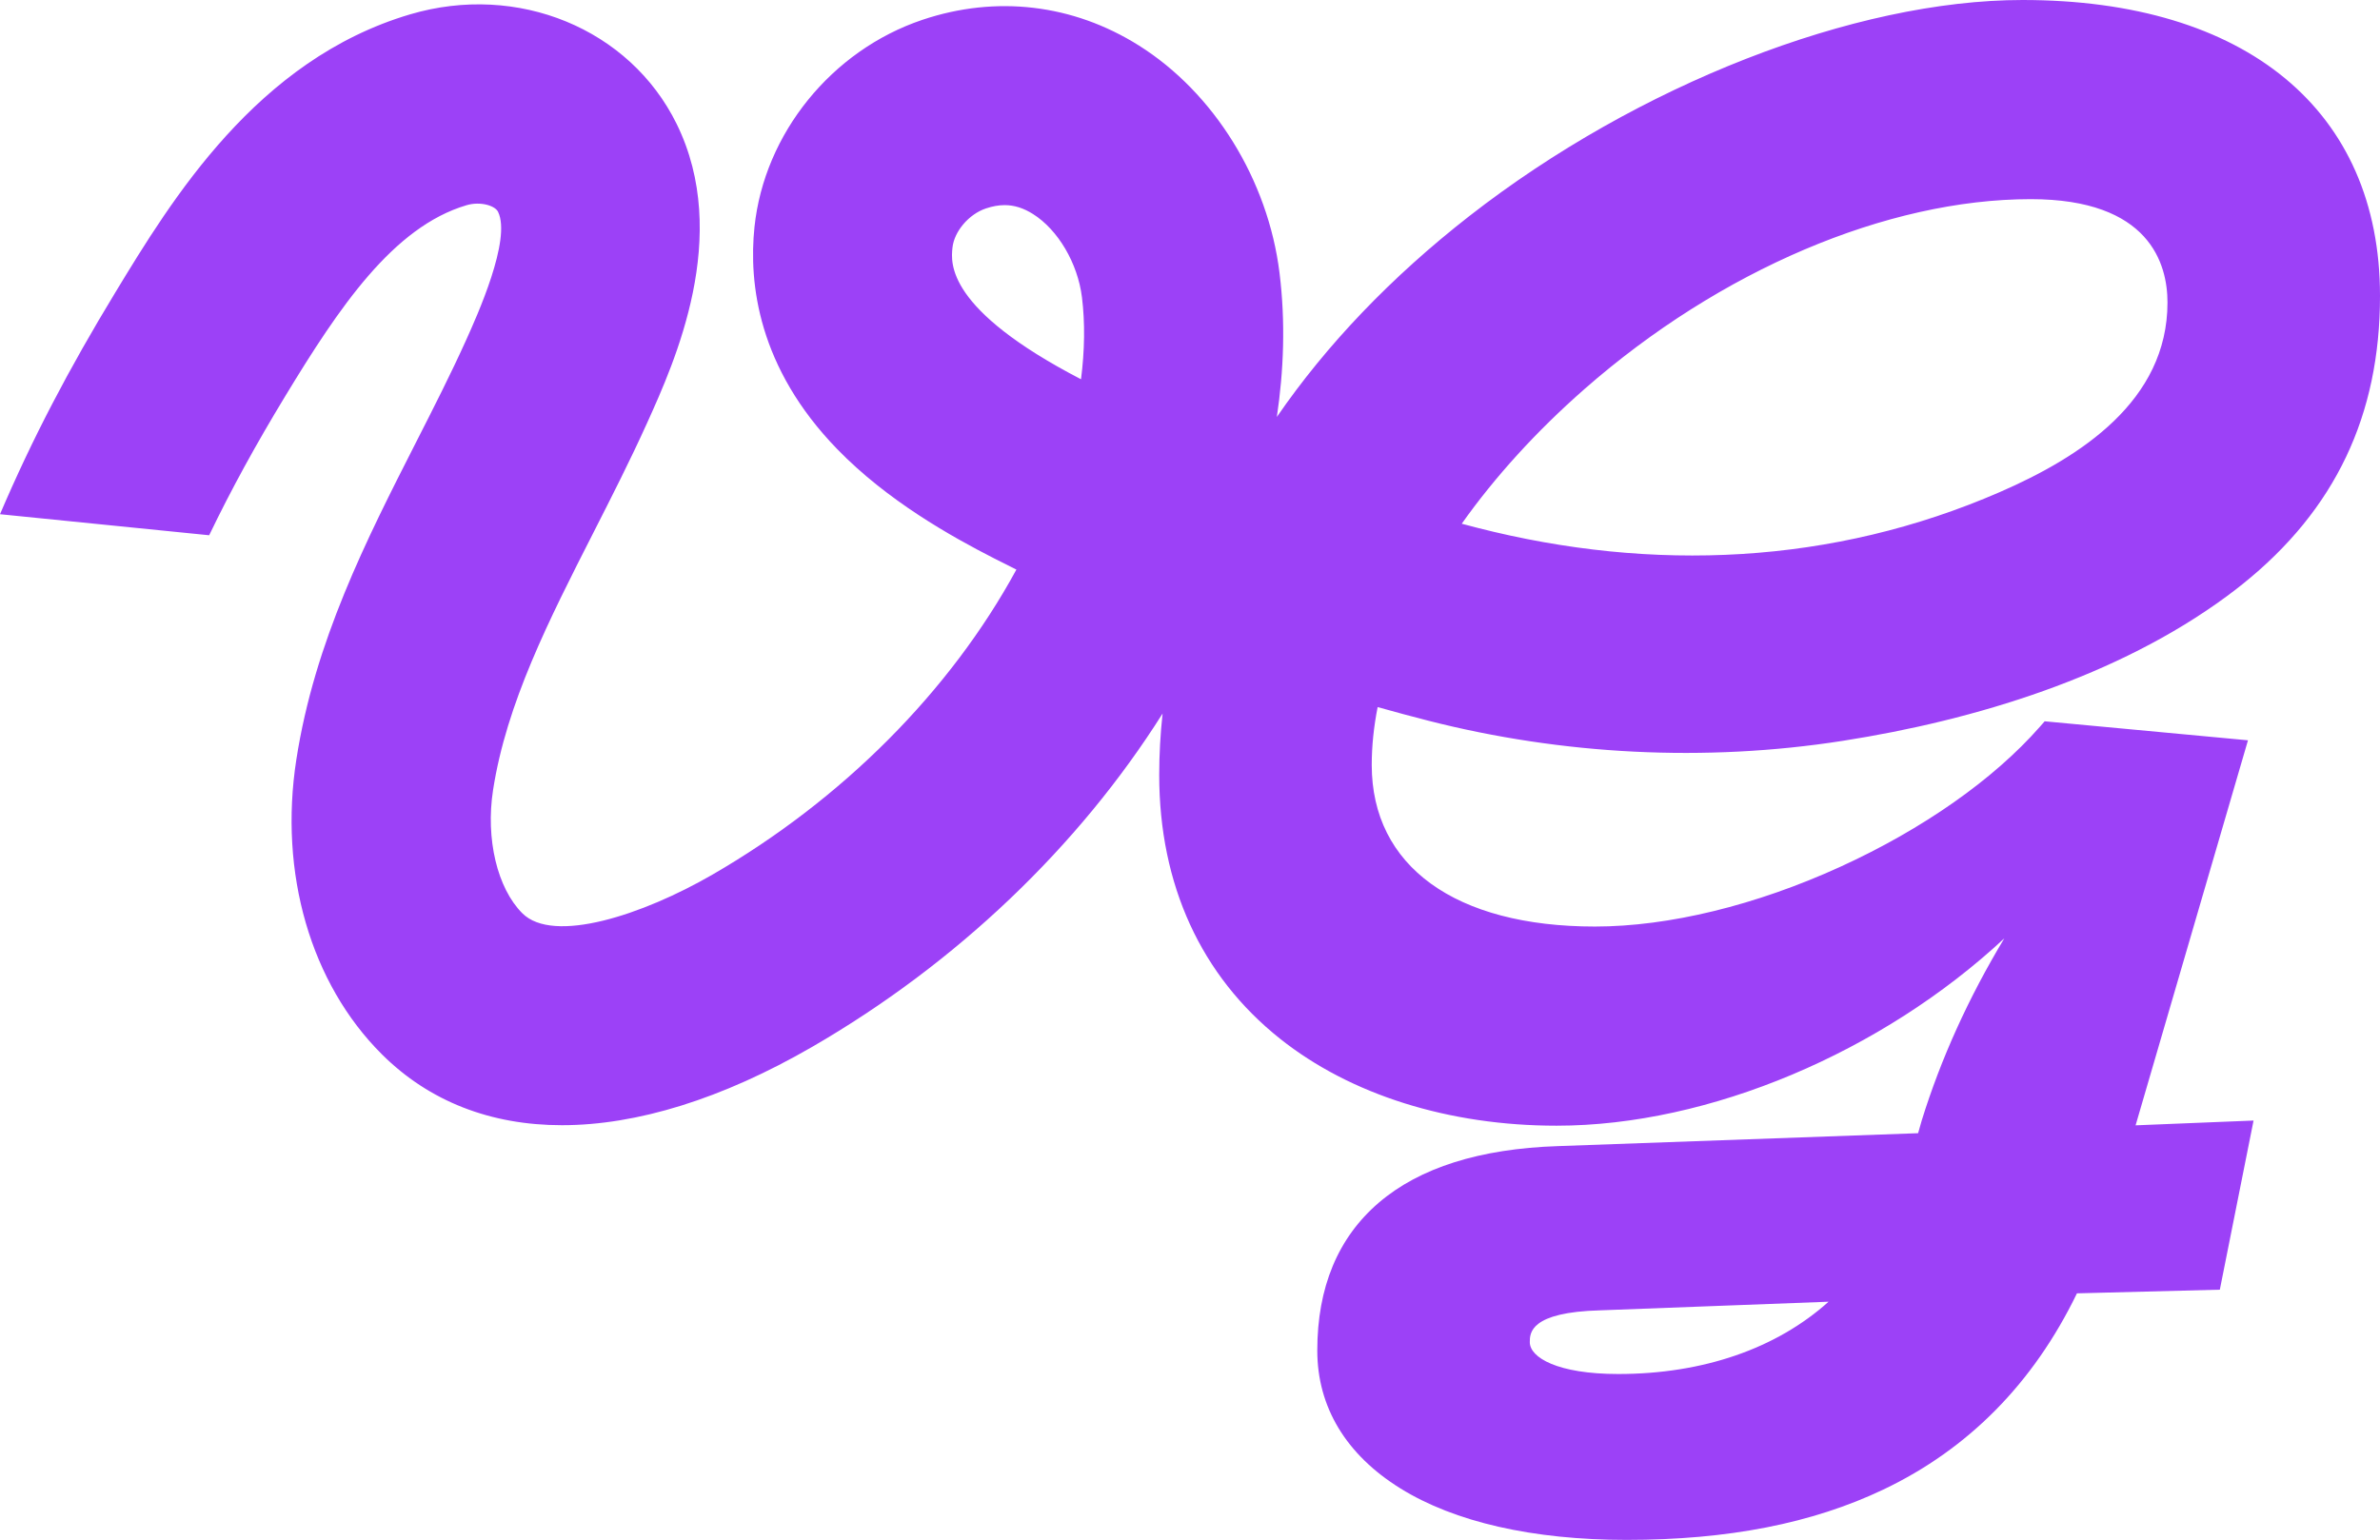
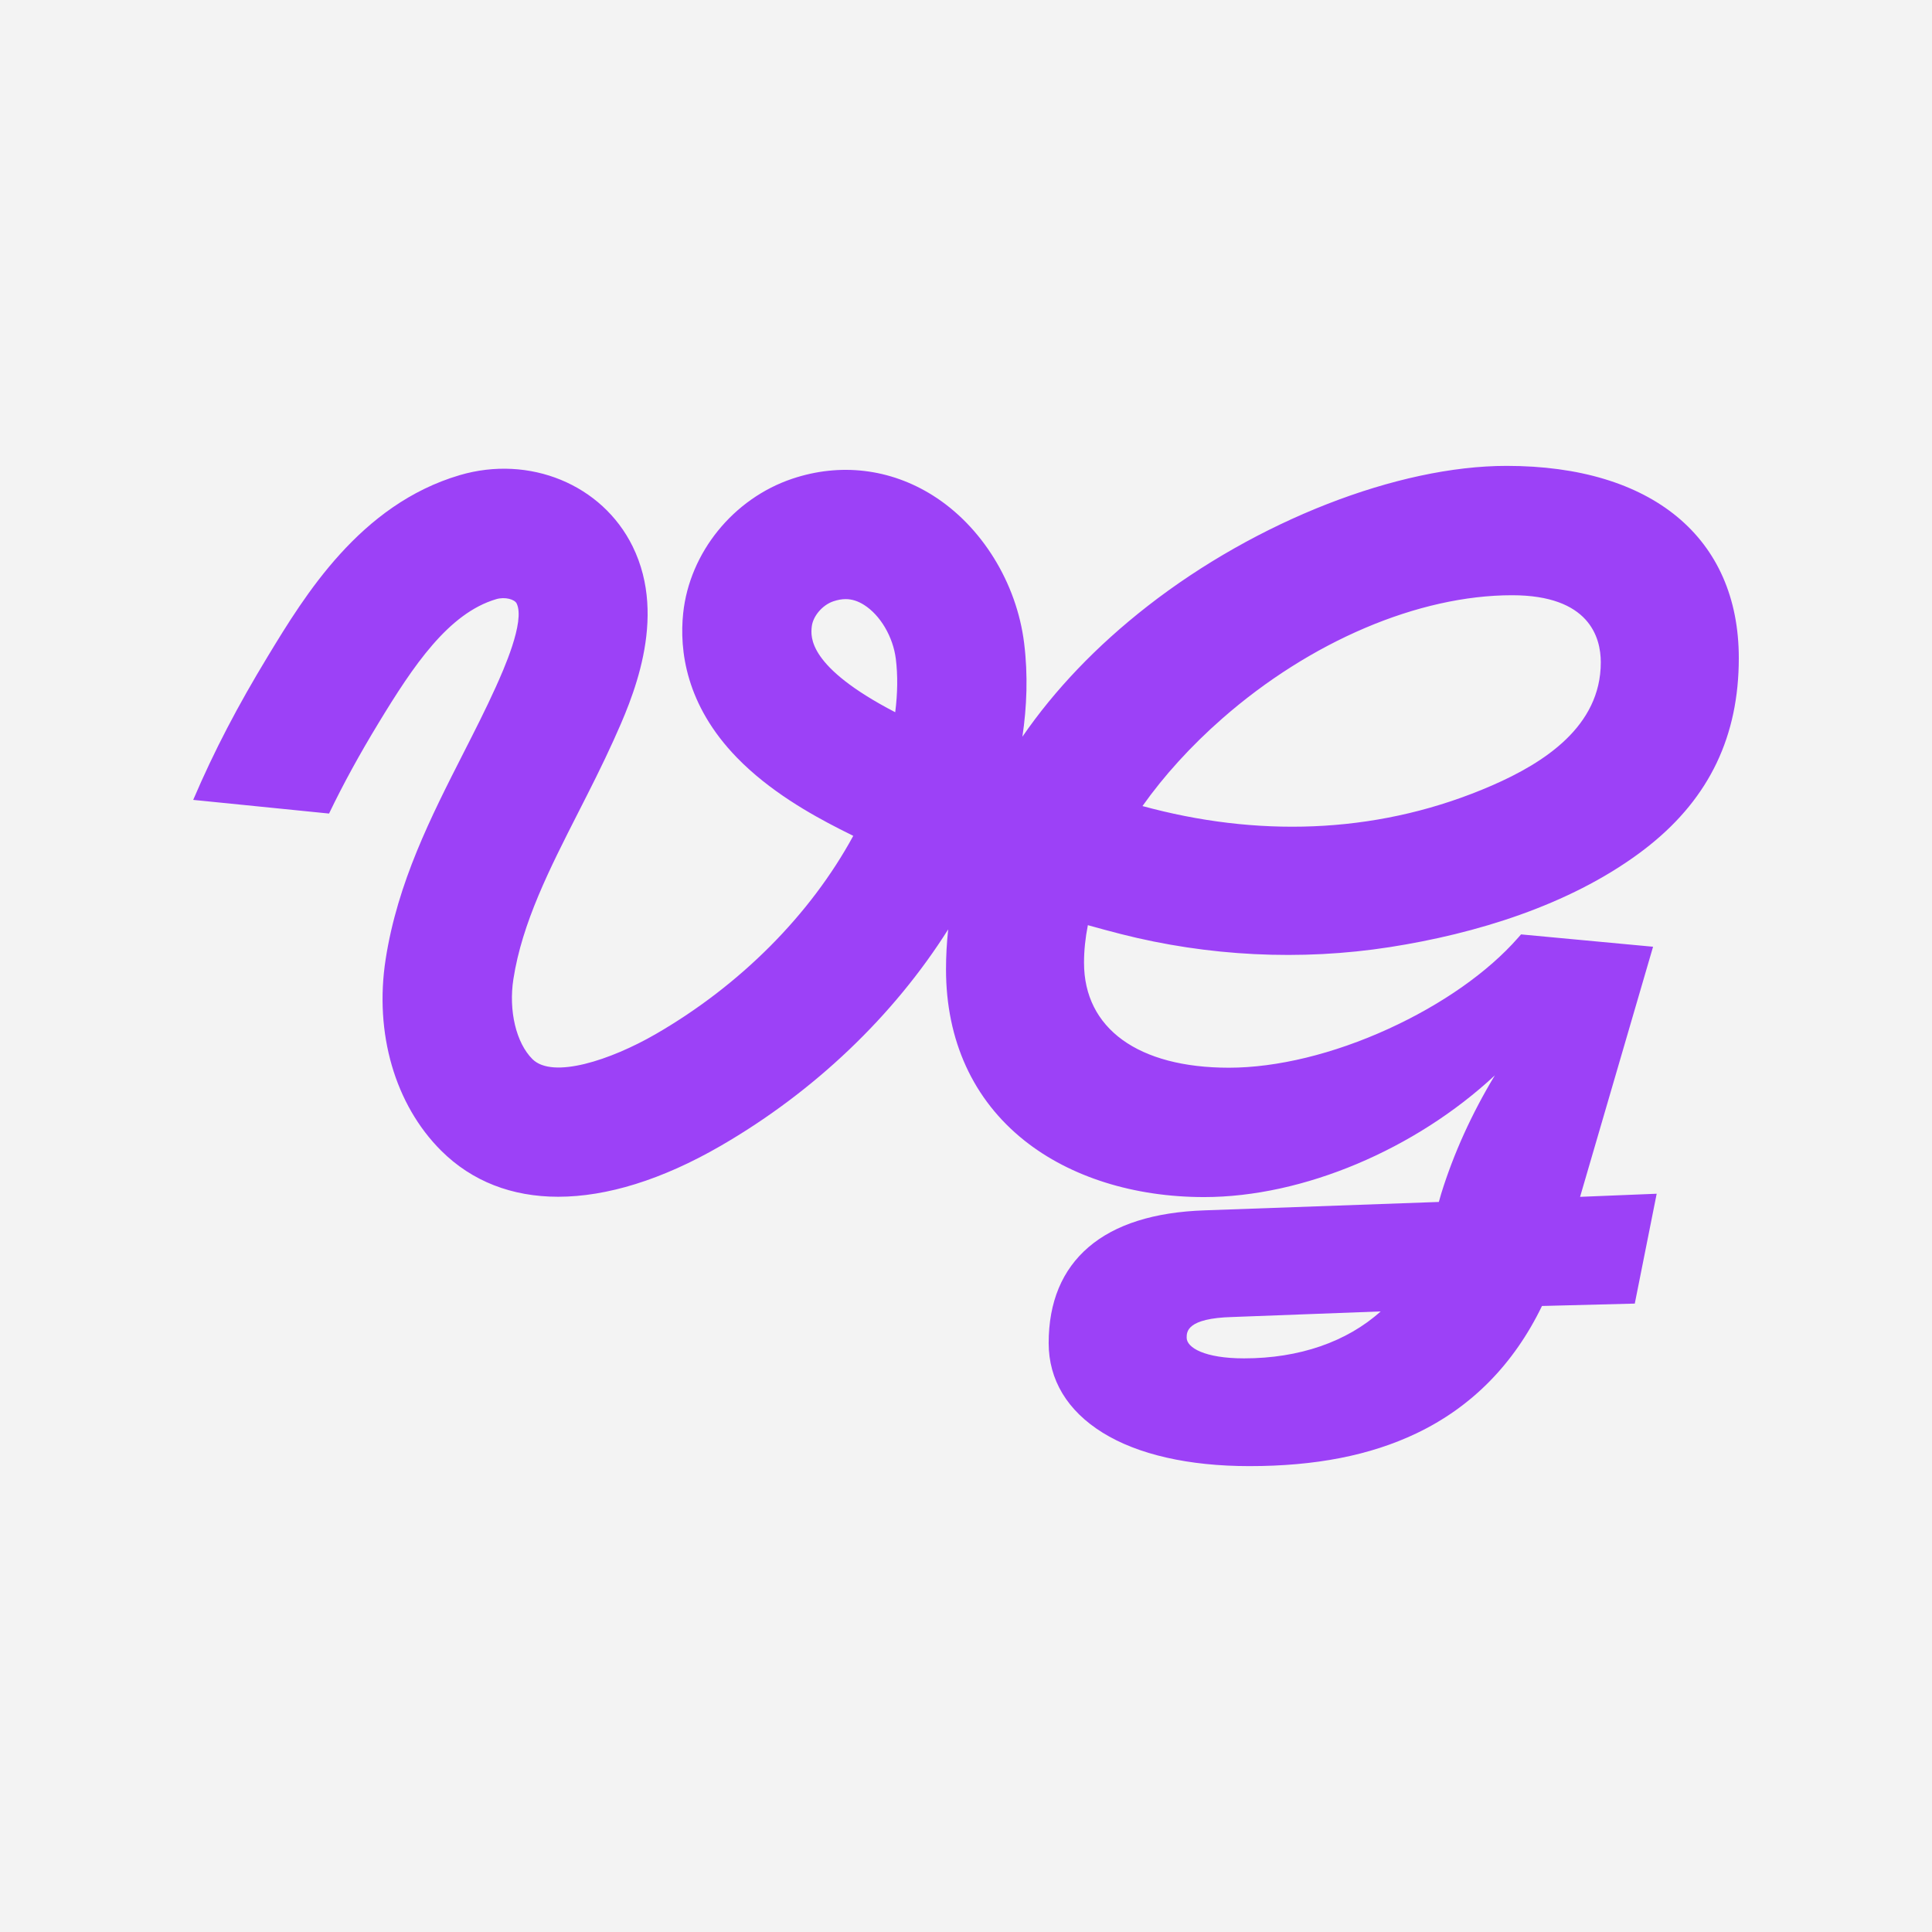
- <svg xmlns="http://www.w3.org/2000/svg" id="b" data-name="Calque 2" width="645.617" height="417.815" viewBox="0 0 645.617 417.815">
-   <g id="c" data-name="Calque 1">
-     <path fill="#9C41F7" d="m387.44,195.542c36.352,9.275,75.074,11.303,112.448,5.467,35.909-5.607,74.547-17.42,104.117-39.194,1.491-1.098,2.96-2.226,4.404-3.385,25.037-20.104,37.208-45.669,37.208-78.154,0-50.266-36.253-80.276-96.976-80.276-45.51,0-104.407,23.008-150.049,58.617-21.273,16.597-38.78,34.972-52.227,54.516,1.855-12.427,2.393-25.644.725-39.113-3.121-25.207-17.735-48.837-38.139-61.67-17.857-11.232-38.724-13.706-58.758-6.962-24.575,8.272-42.871,30.854-45.526,56.193-1.604,15.305.988,38.187,22.448,60.282,13.628,14.032,30.909,23.686,42.723,29.727,1.945.995,3.902,1.979,5.877,2.955-17.968,33.028-47.175,62.362-82.458,82.767-18.919,10.942-43.124,18.892-51.561,10.487-6.803-6.778-9.997-20.21-7.948-33.423,3.645-23.514,15.1-46.028,27.229-69.864,4.906-9.644,9.98-19.616,14.583-29.802,7.442-16.469,22.927-50.74,7.992-81.089C170.833,7.775,140.431-4.728,111.265,3.89,69.635,16.188,46.541,54.222,31.26,79.389c-12.589,20.735-22.443,39.515-31.26,60.132l56.741,5.708h0c6.045-12.562,12.758-24.769,20.678-37.813,14.512-23.901,29.191-45.843,49.146-51.739,3.703-1.095,7.698.083,8.536,1.786,3.686,7.49-5.675,28.205-8.75,35.011-4.089,9.047-8.661,18.035-13.503,27.55-13.518,26.568-27.496,54.04-32.463,86.079-4.778,30.828,3.894,60.715,23.199,79.95,12.886,12.838,29.592,19.245,48.865,19.244,20.269-.001,43.376-7.09,67.843-21.24,39.06-22.59,72.277-54.295,95.08-90.455-.598,5.53-.914,11.086-.914,16.659,0,29.759,11.33,54.505,32.765,71.564,19.128,15.223,45.779,23.606,75.044,23.606,41.438,0,88.293-19.964,121.438-50.833-9.686,16.083-17.185,32.605-22.379,49.344l-1.007,3.524-97.732,3.507c-21.146.697-37.485,5.859-48.562,15.346-11.073,9.482-16.688,22.976-16.688,40.105,0,15.325,7.794,28.263,22.539,37.417,14.724,9.141,35.938,13.973,61.348,13.973,27.565,0,50.346-4.464,69.645-13.646,23.079-10.981,40.744-28.888,52.538-53.249l38.761-.996,9.149-45.888-32,1.298,30.488-104.471-55.148-5.155-1.347,1.532c-12.529,14.258-31.728,27.728-54.059,37.93-22.902,10.463-46.556,16.225-66.603,16.225-37.909,0-60.541-16.389-60.541-43.841,0-5.101.547-10.353,1.604-15.704,4.565,1.283,9.142,2.521,13.73,3.692Zm42.372-89.975c36.784-32.268,82.05-51.532,121.086-51.532,32.254,0,37.071,17.571,37.071,28.045,0,26.717-23.648,41.936-45.488,51.437-45.322,19.717-94.104,21.838-141.692,9.701-1.424-.363-2.845-.745-4.267-1.12,8.951-12.629,20.152-25.005,33.29-36.53Zm-136.569-2.664c-36.621-19.003-35.306-31.544-34.871-35.694.463-4.417,4.438-9.092,9.05-10.644,1.794-.604,3.479-.909,5.108-.909,2.626,0,5.108.793,7.671,2.404,6.811,4.284,12.155,13.364,13.299,22.597.854,6.891.748,14.389-.257,22.246Zm145.722,269.902c-16.478,0-23.982-4.478-23.982-8.638,0-2.438,0-8.147,19.168-8.641l61.88-2.334c-14.146,12.713-34.038,19.613-57.065,19.613Z" stroke-width="0" />
+ <svg xmlns="http://www.w3.org/2000/svg" version="1.1" width="1000" height="1000">
+   <g clip-path="url(#SvgjsClipPath1105)">
+     <rect width="1000" height="1000" fill="#f3f3f3" />
+     <g transform="matrix(1.239125,0,0,1.239125,100,241.1375)">
+       <svg version="1.1" width="645.617" height="417.815">
+         <svg id="b" data-name="Calque 2" width="645.617" height="417.815" viewBox="0 0 645.617 417.815">
+           <g id="c" data-name="Calque 1">
+             <path fill="#9C41F7" d="m387.44,195.542c36.352,9.275,75.074,11.303,112.448,5.467,35.909-5.607,74.547-17.42,104.117-39.194,1.491-1.098,2.96-2.226,4.404-3.385,25.037-20.104,37.208-45.669,37.208-78.154,0-50.266-36.253-80.276-96.976-80.276-45.51,0-104.407,23.008-150.049,58.617-21.273,16.597-38.78,34.972-52.227,54.516,1.855-12.427,2.393-25.644.725-39.113-3.121-25.207-17.735-48.837-38.139-61.67-17.857-11.232-38.724-13.706-58.758-6.962-24.575,8.272-42.871,30.854-45.526,56.193-1.604,15.305.988,38.187,22.448,60.282,13.628,14.032,30.909,23.686,42.723,29.727,1.945.995,3.902,1.979,5.877,2.955-17.968,33.028-47.175,62.362-82.458,82.767-18.919,10.942-43.124,18.892-51.561,10.487-6.803-6.778-9.997-20.21-7.948-33.423,3.645-23.514,15.1-46.028,27.229-69.864,4.906-9.644,9.98-19.616,14.583-29.802,7.442-16.469,22.927-50.74,7.992-81.089C170.833,7.775,140.431-4.728,111.265,3.89,69.635,16.188,46.541,54.222,31.26,79.389c-12.589,20.735-22.443,39.515-31.26,60.132l56.741,5.708h0c6.045-12.562,12.758-24.769,20.678-37.813,14.512-23.901,29.191-45.843,49.146-51.739,3.703-1.095,7.698.083,8.536,1.786,3.686,7.49-5.675,28.205-8.75,35.011-4.089,9.047-8.661,18.035-13.503,27.55-13.518,26.568-27.496,54.04-32.463,86.079-4.778,30.828,3.894,60.715,23.199,79.95,12.886,12.838,29.592,19.245,48.865,19.244,20.269-.001,43.376-7.09,67.843-21.24,39.06-22.59,72.277-54.295,95.08-90.455-.598,5.53-.914,11.086-.914,16.659,0,29.759,11.33,54.505,32.765,71.564,19.128,15.223,45.779,23.606,75.044,23.606,41.438,0,88.293-19.964,121.438-50.833-9.686,16.083-17.185,32.605-22.379,49.344l-1.007,3.524-97.732,3.507c-21.146.697-37.485,5.859-48.562,15.346-11.073,9.482-16.688,22.976-16.688,40.105,0,15.325,7.794,28.263,22.539,37.417,14.724,9.141,35.938,13.973,61.348,13.973,27.565,0,50.346-4.464,69.645-13.646,23.079-10.981,40.744-28.888,52.538-53.249l38.761-.996,9.149-45.888-32,1.298,30.488-104.471-55.148-5.155-1.347,1.532c-12.529,14.258-31.728,27.728-54.059,37.93-22.902,10.463-46.556,16.225-66.603,16.225-37.909,0-60.541-16.389-60.541-43.841,0-5.101.547-10.353,1.604-15.704,4.565,1.283,9.142,2.521,13.73,3.692Zm42.372-89.975c36.784-32.268,82.05-51.532,121.086-51.532,32.254,0,37.071,17.571,37.071,28.045,0,26.717-23.648,41.936-45.488,51.437-45.322,19.717-94.104,21.838-141.692,9.701-1.424-.363-2.845-.745-4.267-1.12,8.951-12.629,20.152-25.005,33.29-36.53Zm-136.569-2.664c-36.621-19.003-35.306-31.544-34.871-35.694.463-4.417,4.438-9.092,9.05-10.644,1.794-.604,3.479-.909,5.108-.909,2.626,0,5.108.793,7.671,2.404,6.811,4.284,12.155,13.364,13.299,22.597.854,6.891.748,14.389-.257,22.246Zm145.722,269.902c-16.478,0-23.982-4.478-23.982-8.638,0-2.438,0-8.147,19.168-8.641l61.88-2.334c-14.146,12.713-34.038,19.613-57.065,19.613Z" stroke-width="0" />
+           </g>
+         </svg>
+       </svg>
+     </g>
  </g>
+   <defs>
+     <clipPath id="SvgjsClipPath1105">
+       <rect width="1000" height="1000" x="0" y="0" rx="0" ry="0" />
+     </clipPath>
+   </defs>
</svg>
